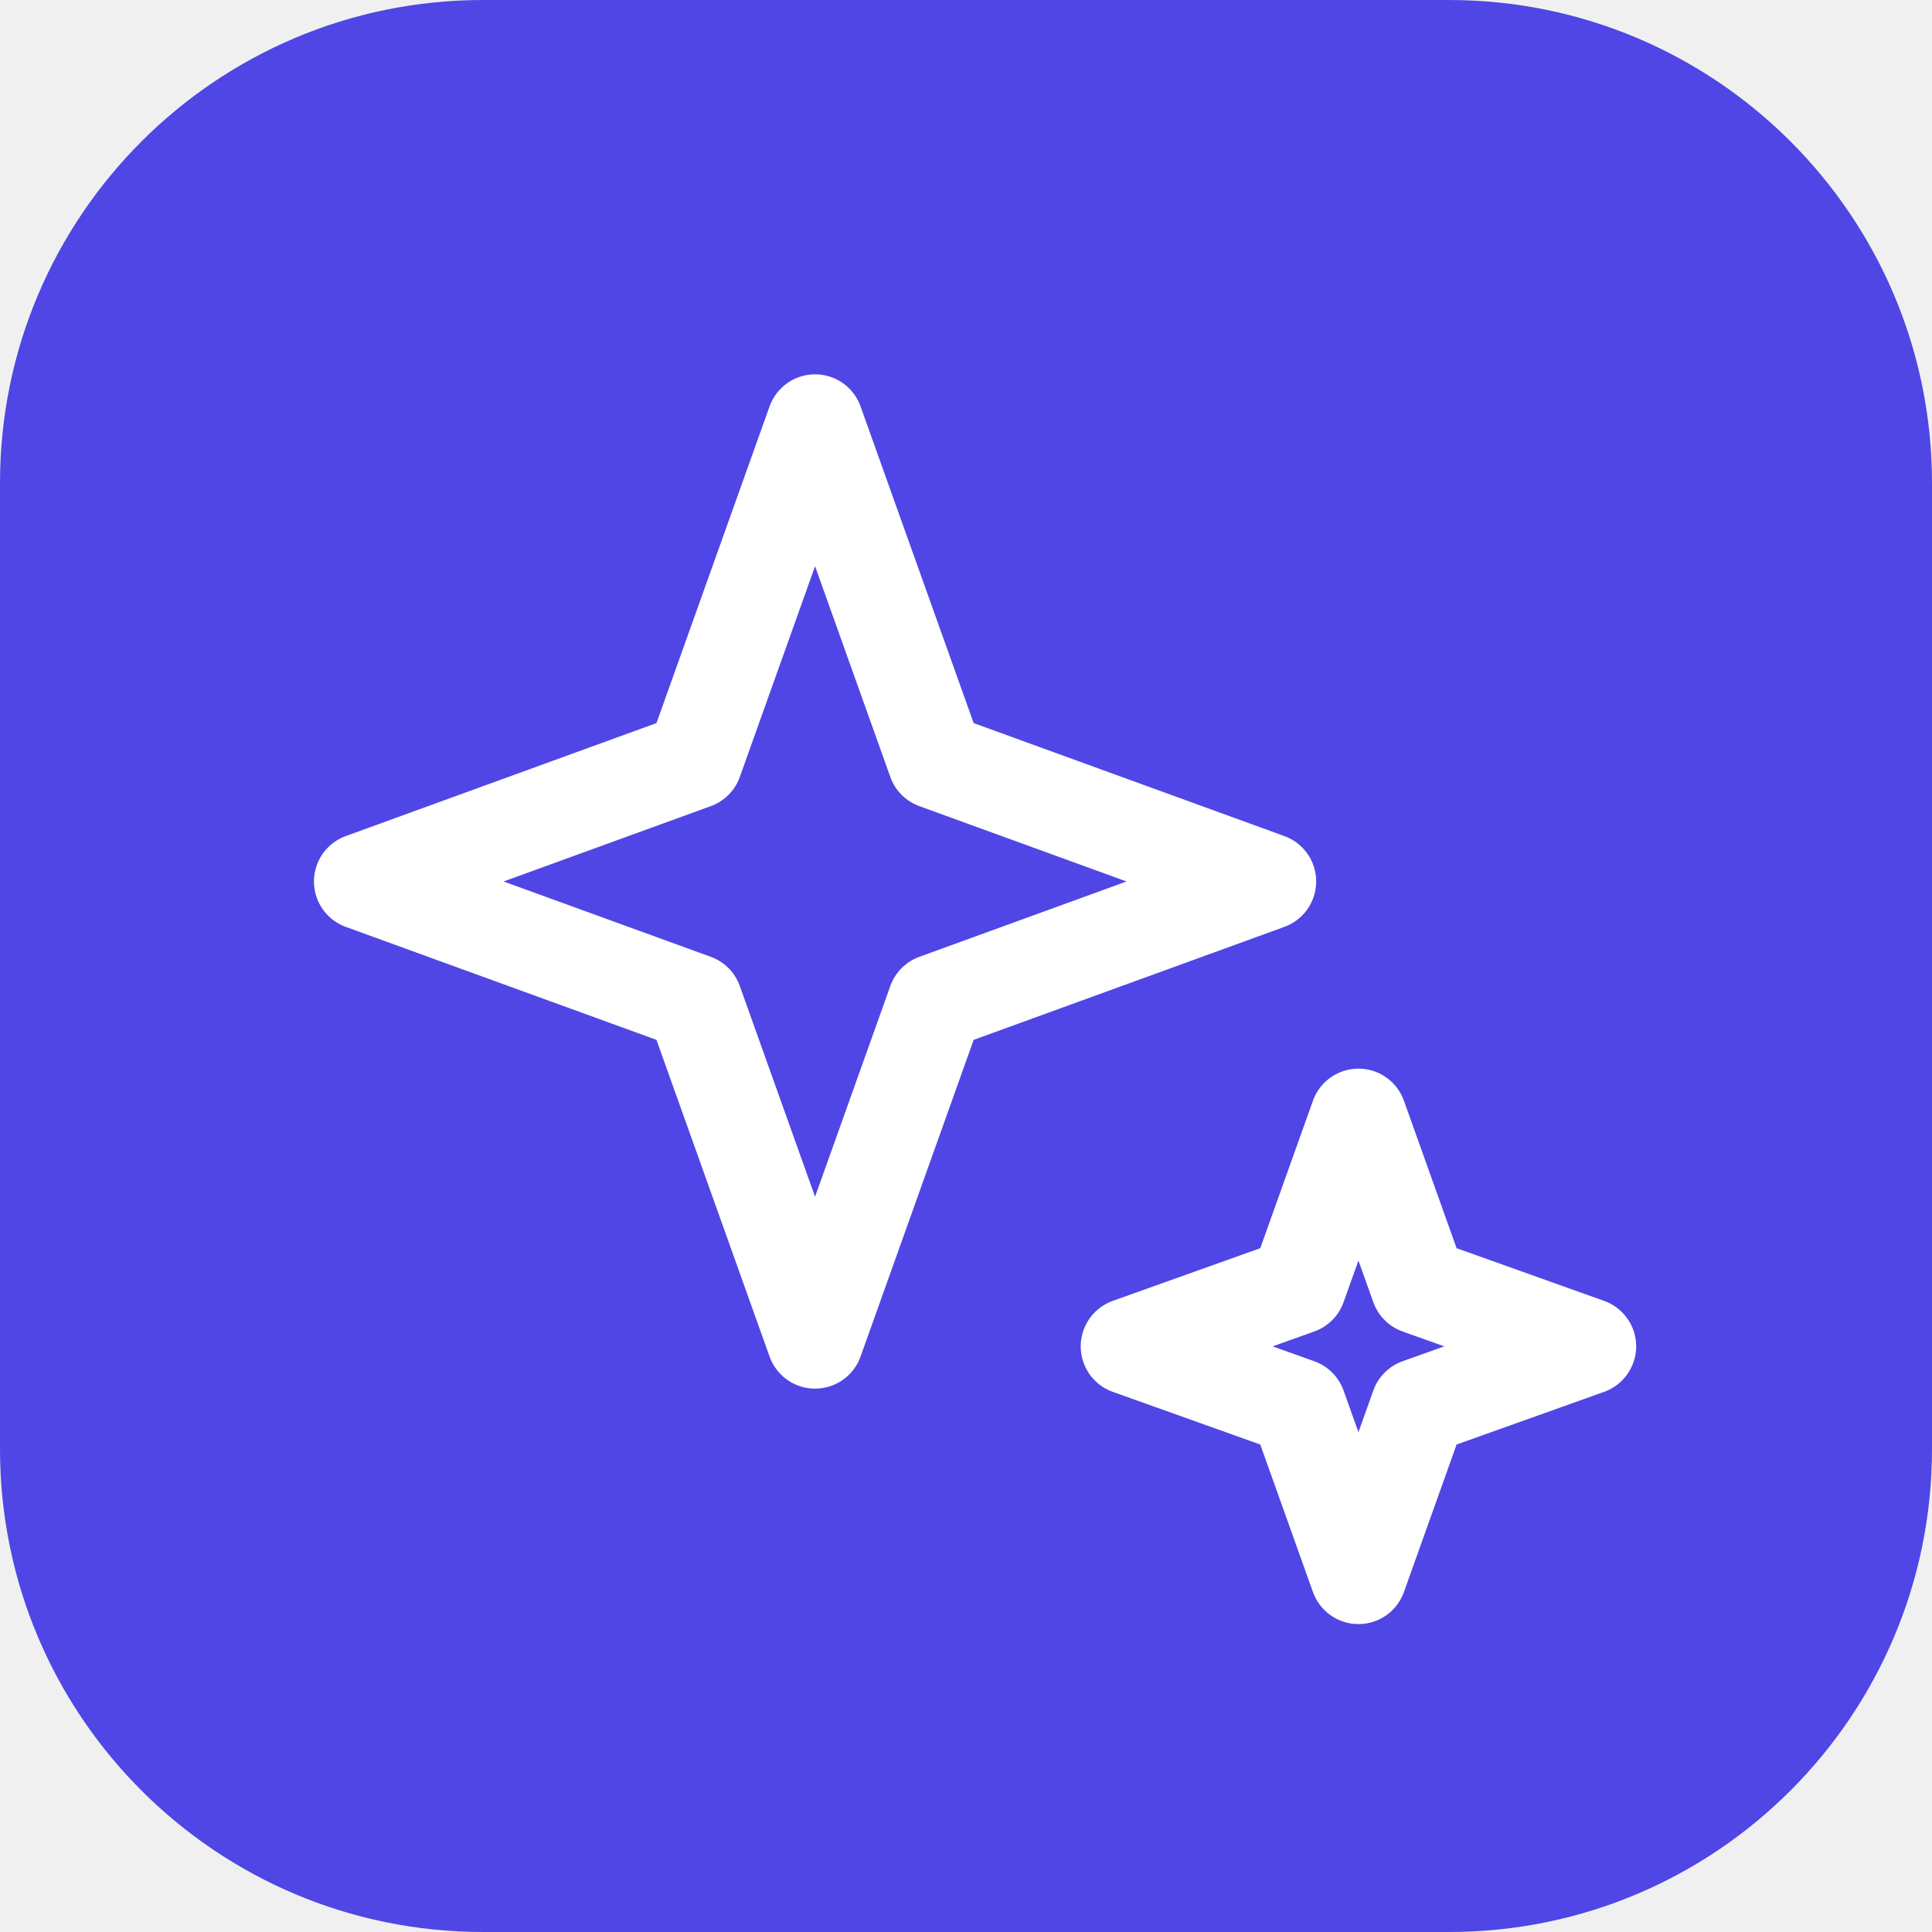
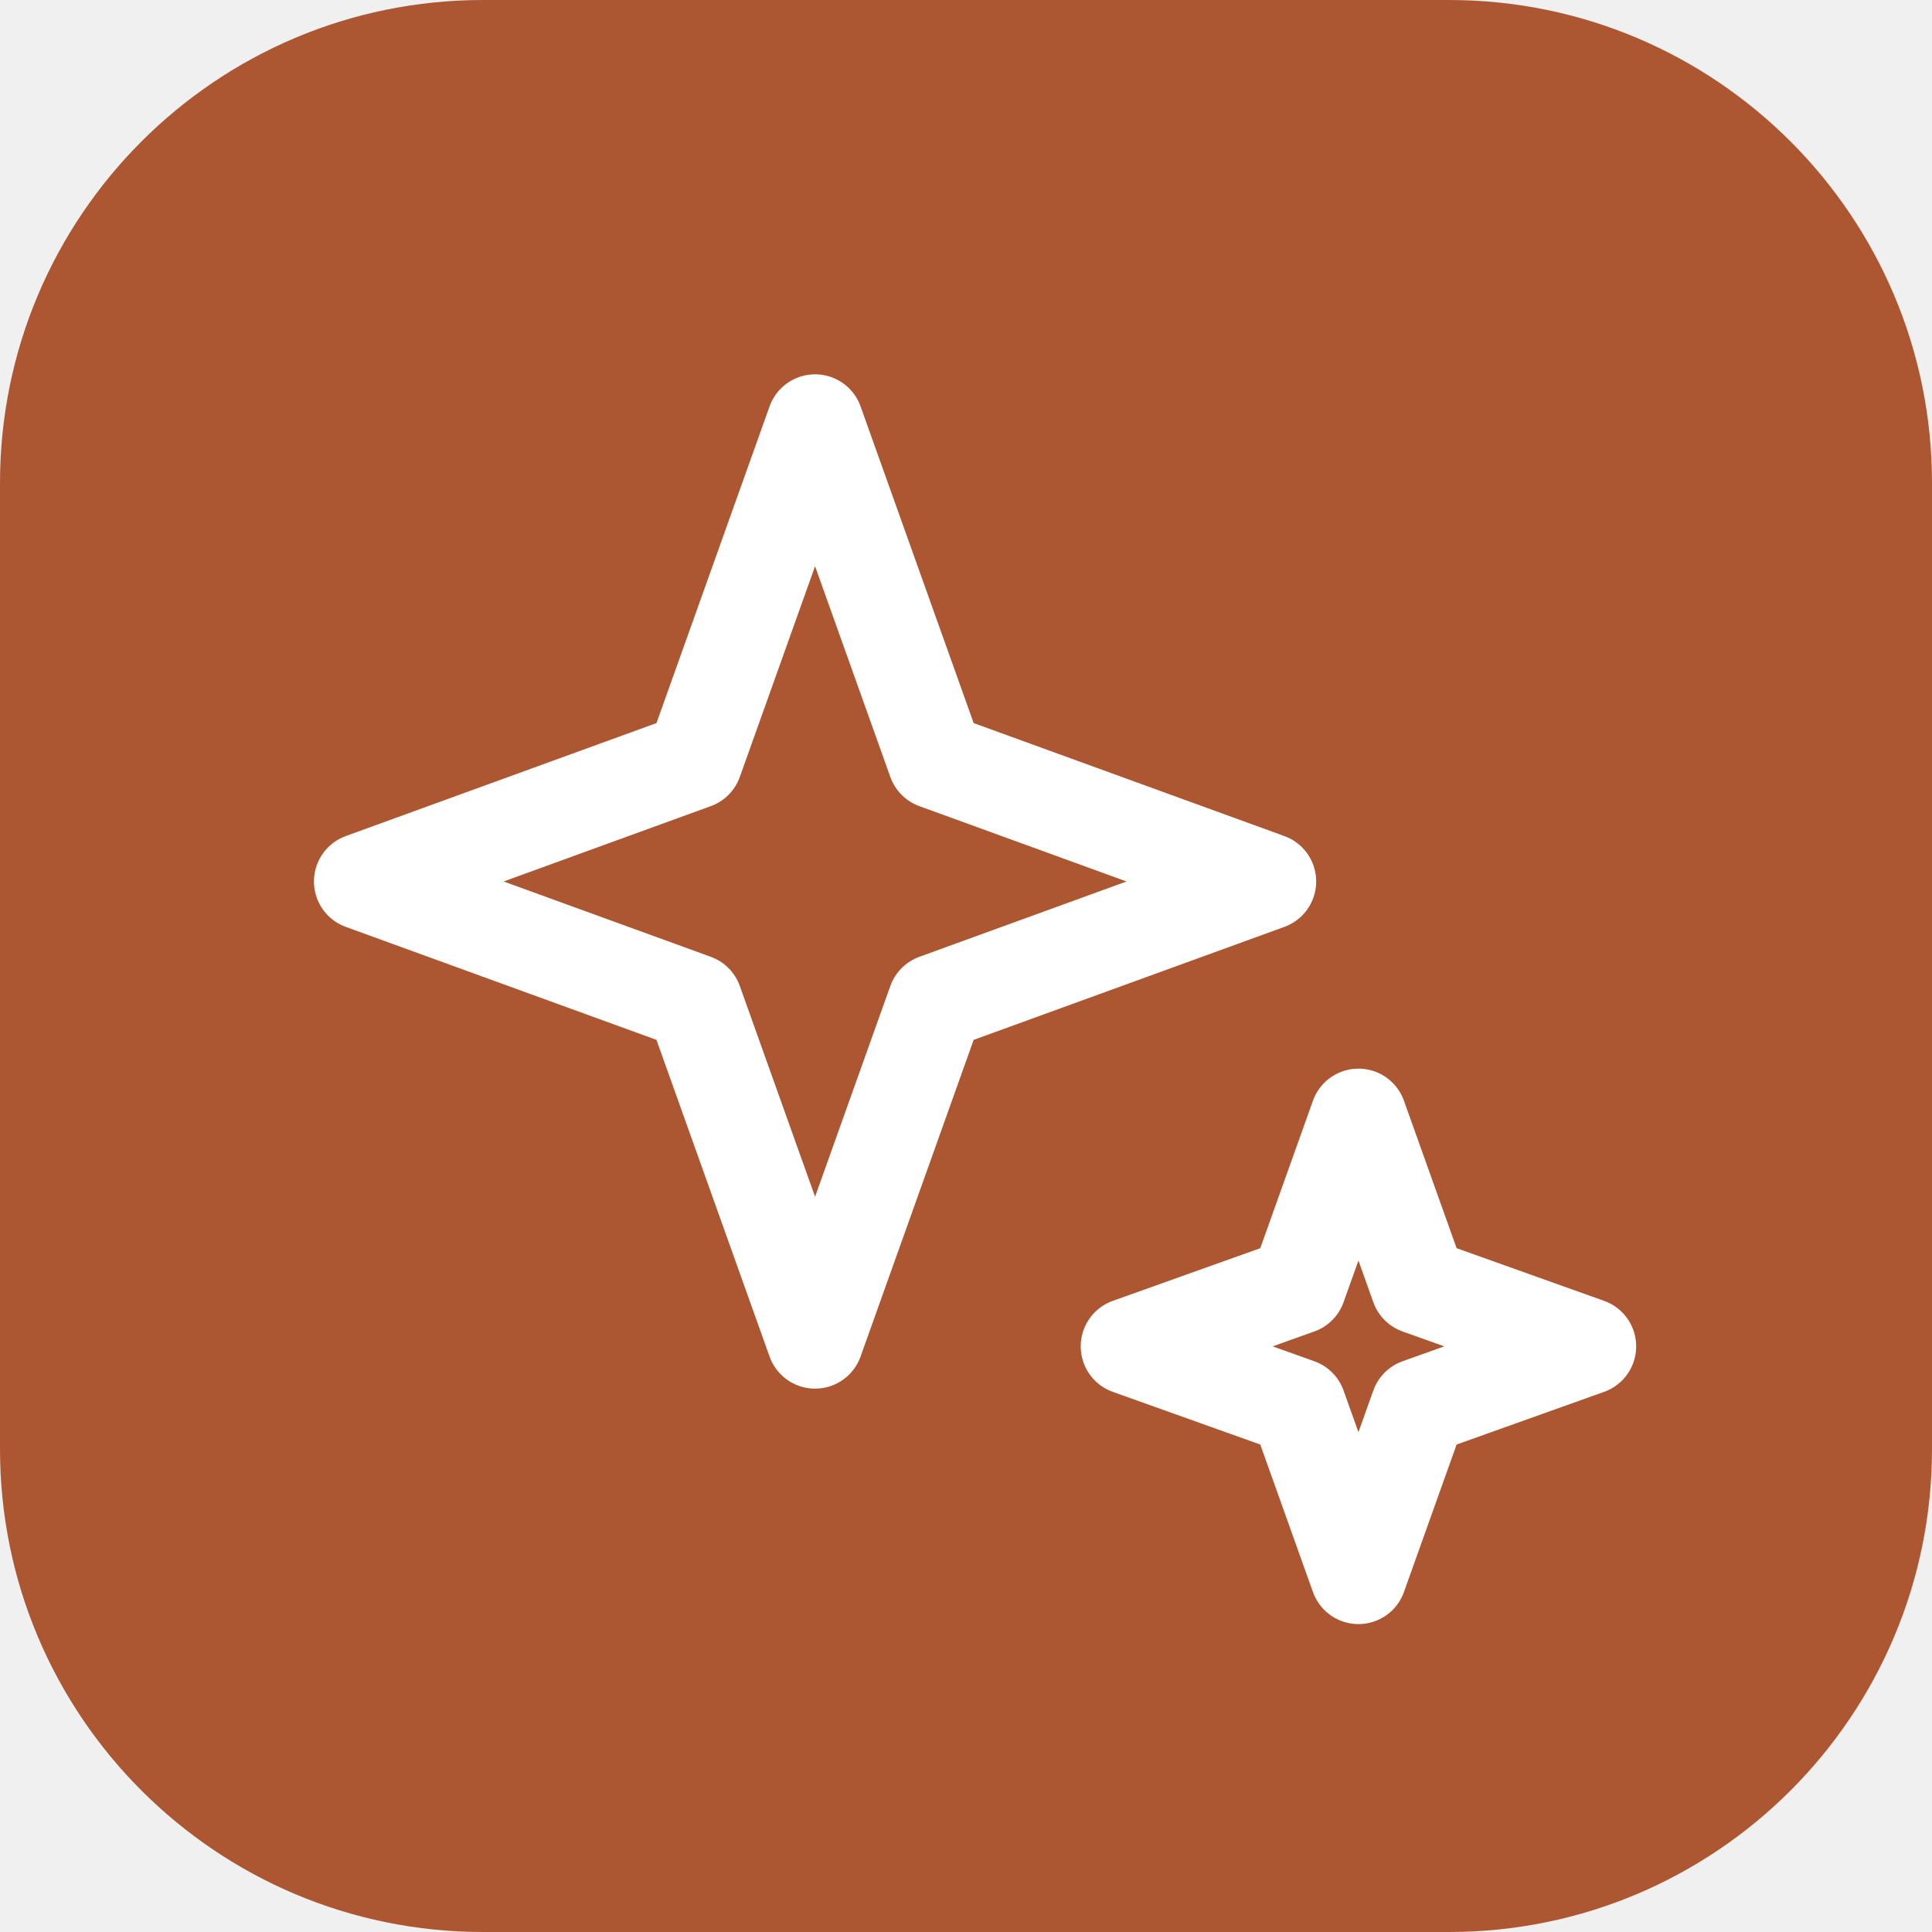
<svg xmlns="http://www.w3.org/2000/svg" viewBox="0 0 32 32">
-   <rect width="32" height="32" rx="8" fill="#4f46e5" />
+   <rect width="32" height="32" rx="8" fill="#ad5732" />
  <path d="M13.5 7l2 5.6 5.5 2-5.5 2-2 5.6-2-5.6L6 14.6l5.5-2zM22.5 18.5l1 2.8 2.8 1-2.8 1-1 2.8-1-2.8-2.8-1 2.8-1z" fill="none" stroke="#fff" stroke-width="1.6" stroke-linejoin="round" />
</svg>
